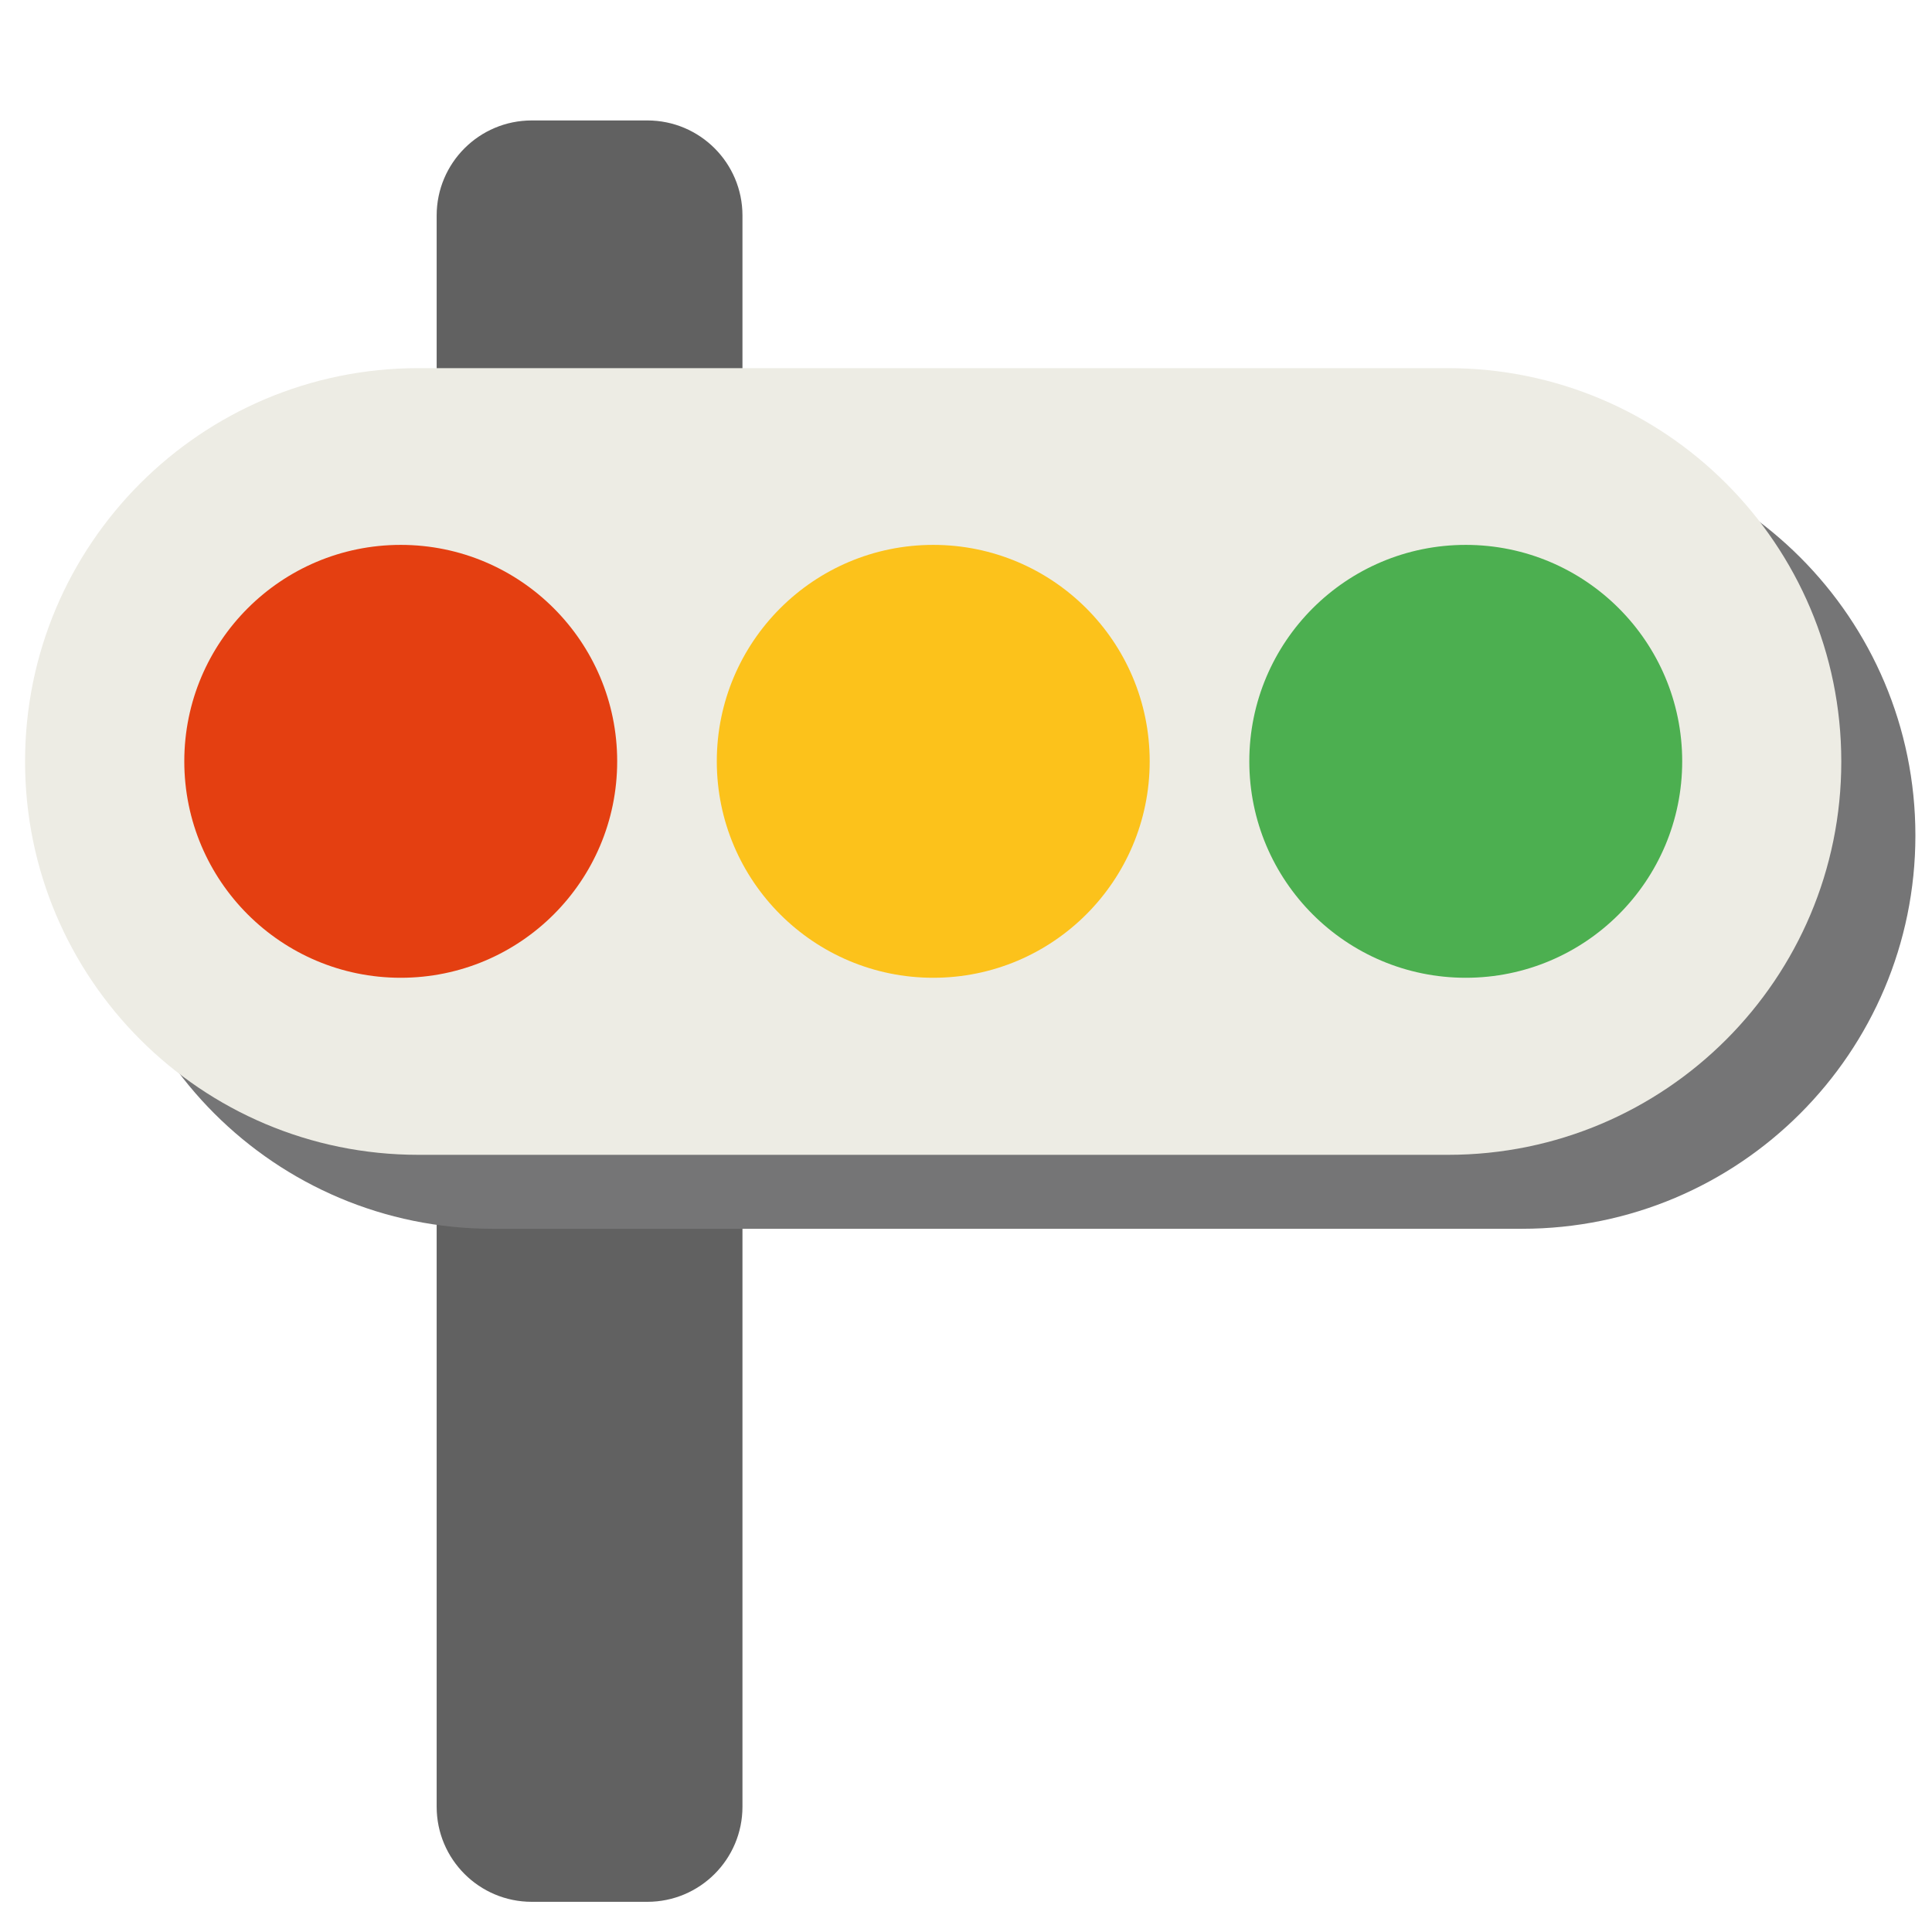
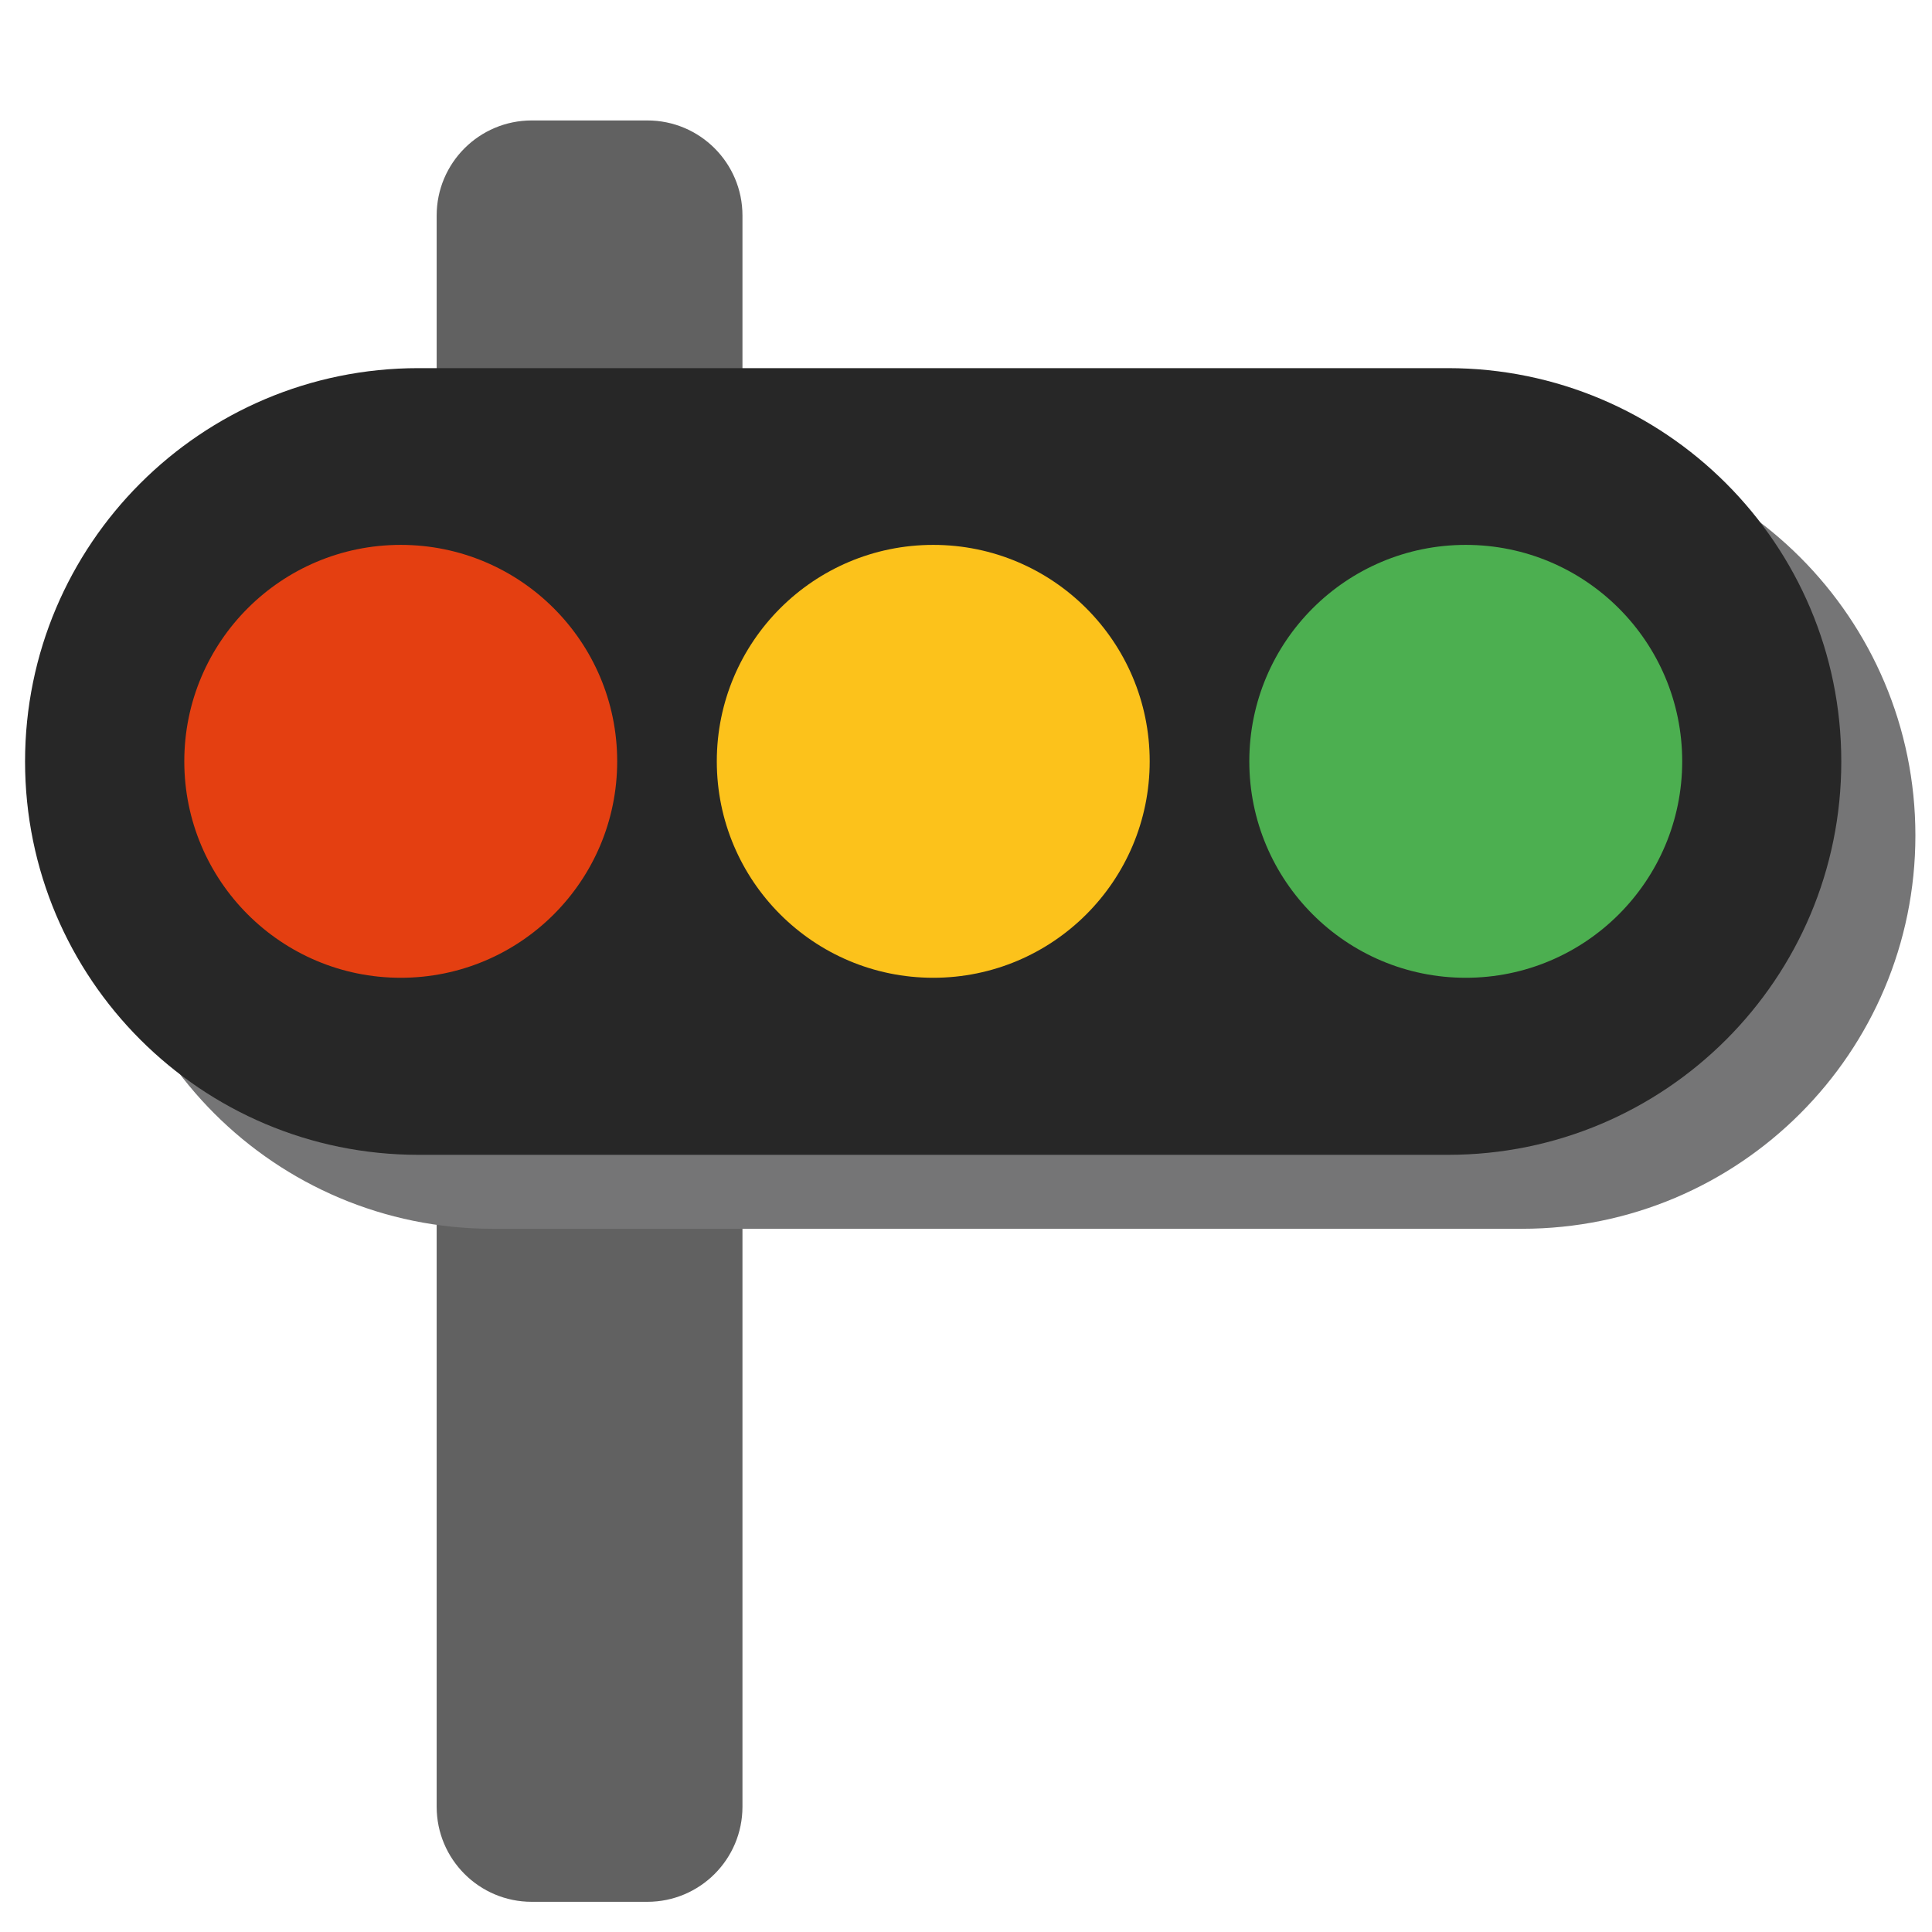
- <svg xmlns="http://www.w3.org/2000/svg" width="128" height="128" style="enable-background:new 0 0 128 128;">
+ <svg xmlns="http://www.w3.org/2000/svg" width="128" height="128" style="enable-background:new 0 0 128 128;" version="1.1" id="svg19">
+   <defs id="defs23" />
  <g id="图层_1">
-     <path d="M42.89,126h-7.66c-3.48,0-6.3-2.82-6.3-6.3V14.28c0-3.48,2.82-6.3,6.3-6.3h7.66 c3.48,0,6.3,2.82,6.3,6.3V119.7C49.19,123.18,46.37,126,42.89,126z" style="fill:#616161;" />
-     <g>
-       <path d="M100.84,81.41H32.63c-14.39,0-26.06-11.67-26.06-26.06v0c0-14.39,11.67-26.06,26.06-26.06h68.21 c14.39,0,26.06,11.67,26.06,26.06v0C126.9,69.74,115.23,81.41,100.84,81.41z" style="fill:#757576;" />
-       <path d="M95.94,76.51H27.72c-14.39,0-26.06-11.67-26.06-26.06v0c0-14.39,11.67-26.06,26.06-26.06h68.21 c14.39,0,26.06,11.67,26.06,26.06v0C122,64.84,110.33,76.51,95.94,76.51z" style="fill:#EDECE4;" />
-       <g>
-         <circle cx="97.11" cy="50.44" r="14.34" style="fill:#4CAF50;" />
-         <circle cx="61.83" cy="50.44" r="14.34" style="fill:#FCC21B;" />
-         <circle cx="26.55" cy="50.44" r="14.34" style="fill:#E43F11;" />
+     <path d="M42.89,126h-7.66c-3.48,0-6.3-2.82-6.3-6.3V14.28c0-3.48,2.82-6.3,6.3-6.3h7.66 c3.48,0,6.3,2.82,6.3,6.3V119.7C49.19,123.18,46.37,126,42.89,126z" style="fill:#616161;" id="path2" />
+     <g id="g16">
+       <path d="M100.84,81.41H32.63c-14.39,0-26.06-11.67-26.06-26.06v0c0-14.39,11.67-26.06,26.06-26.06h68.21 c14.39,0,26.06,11.67,26.06,26.06v0C126.9,69.74,115.23,81.41,100.84,81.41z" style="fill:#757576;" id="path4" />
+       <path d="M95.94,76.51H27.72c-14.39,0-26.06-11.67-26.06-26.06v0c0-14.39,11.67-26.06,26.06-26.06h68.21 c14.39,0,26.06,11.67,26.06,26.06v0C122,64.84,110.33,76.51,95.94,76.51z" style="fill:#272727;fill-opacity:1" id="path6" />
+       <g id="g14">
+         <circle cx="97.11" cy="50.44" r="14.34" style="fill:#4CAF50;" id="circle8" />
+         <circle cx="61.83" cy="50.44" r="14.34" style="fill:#FCC21B;" id="circle10" />
+         <circle cx="26.55" cy="50.44" r="14.34" style="fill:#E43F11;" id="circle12" />
      </g>
    </g>
  </g>
</svg>
